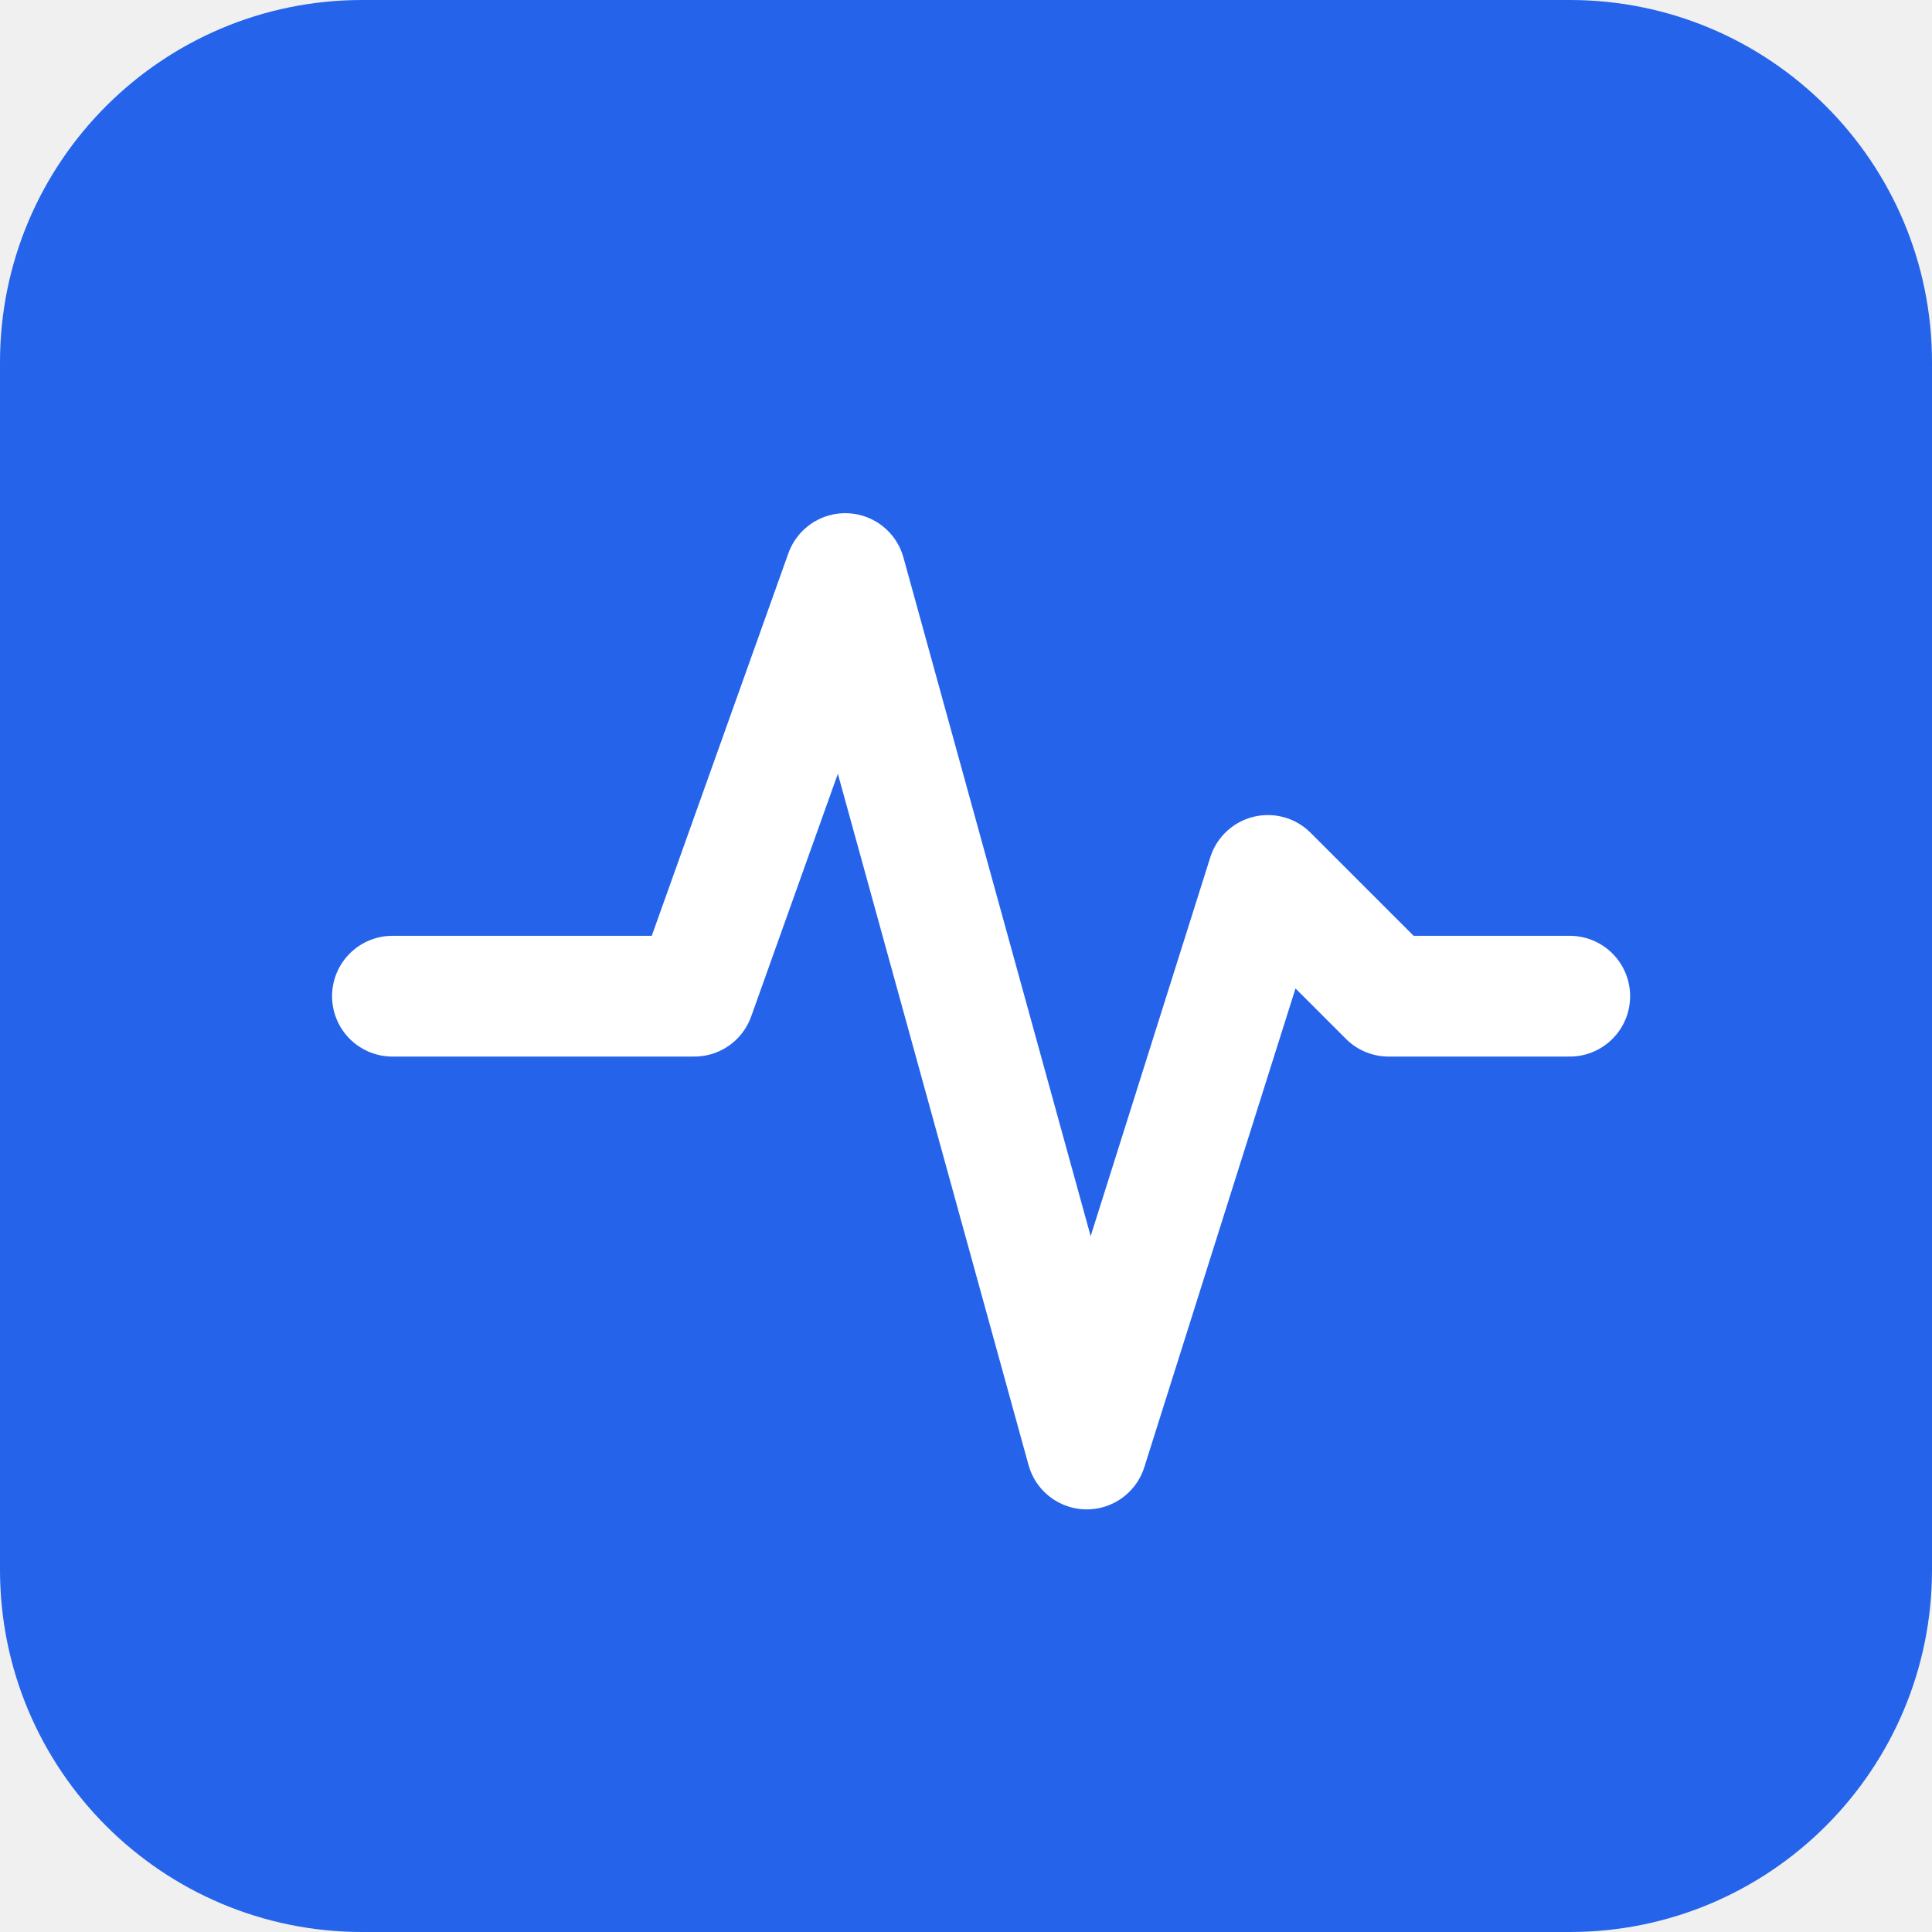
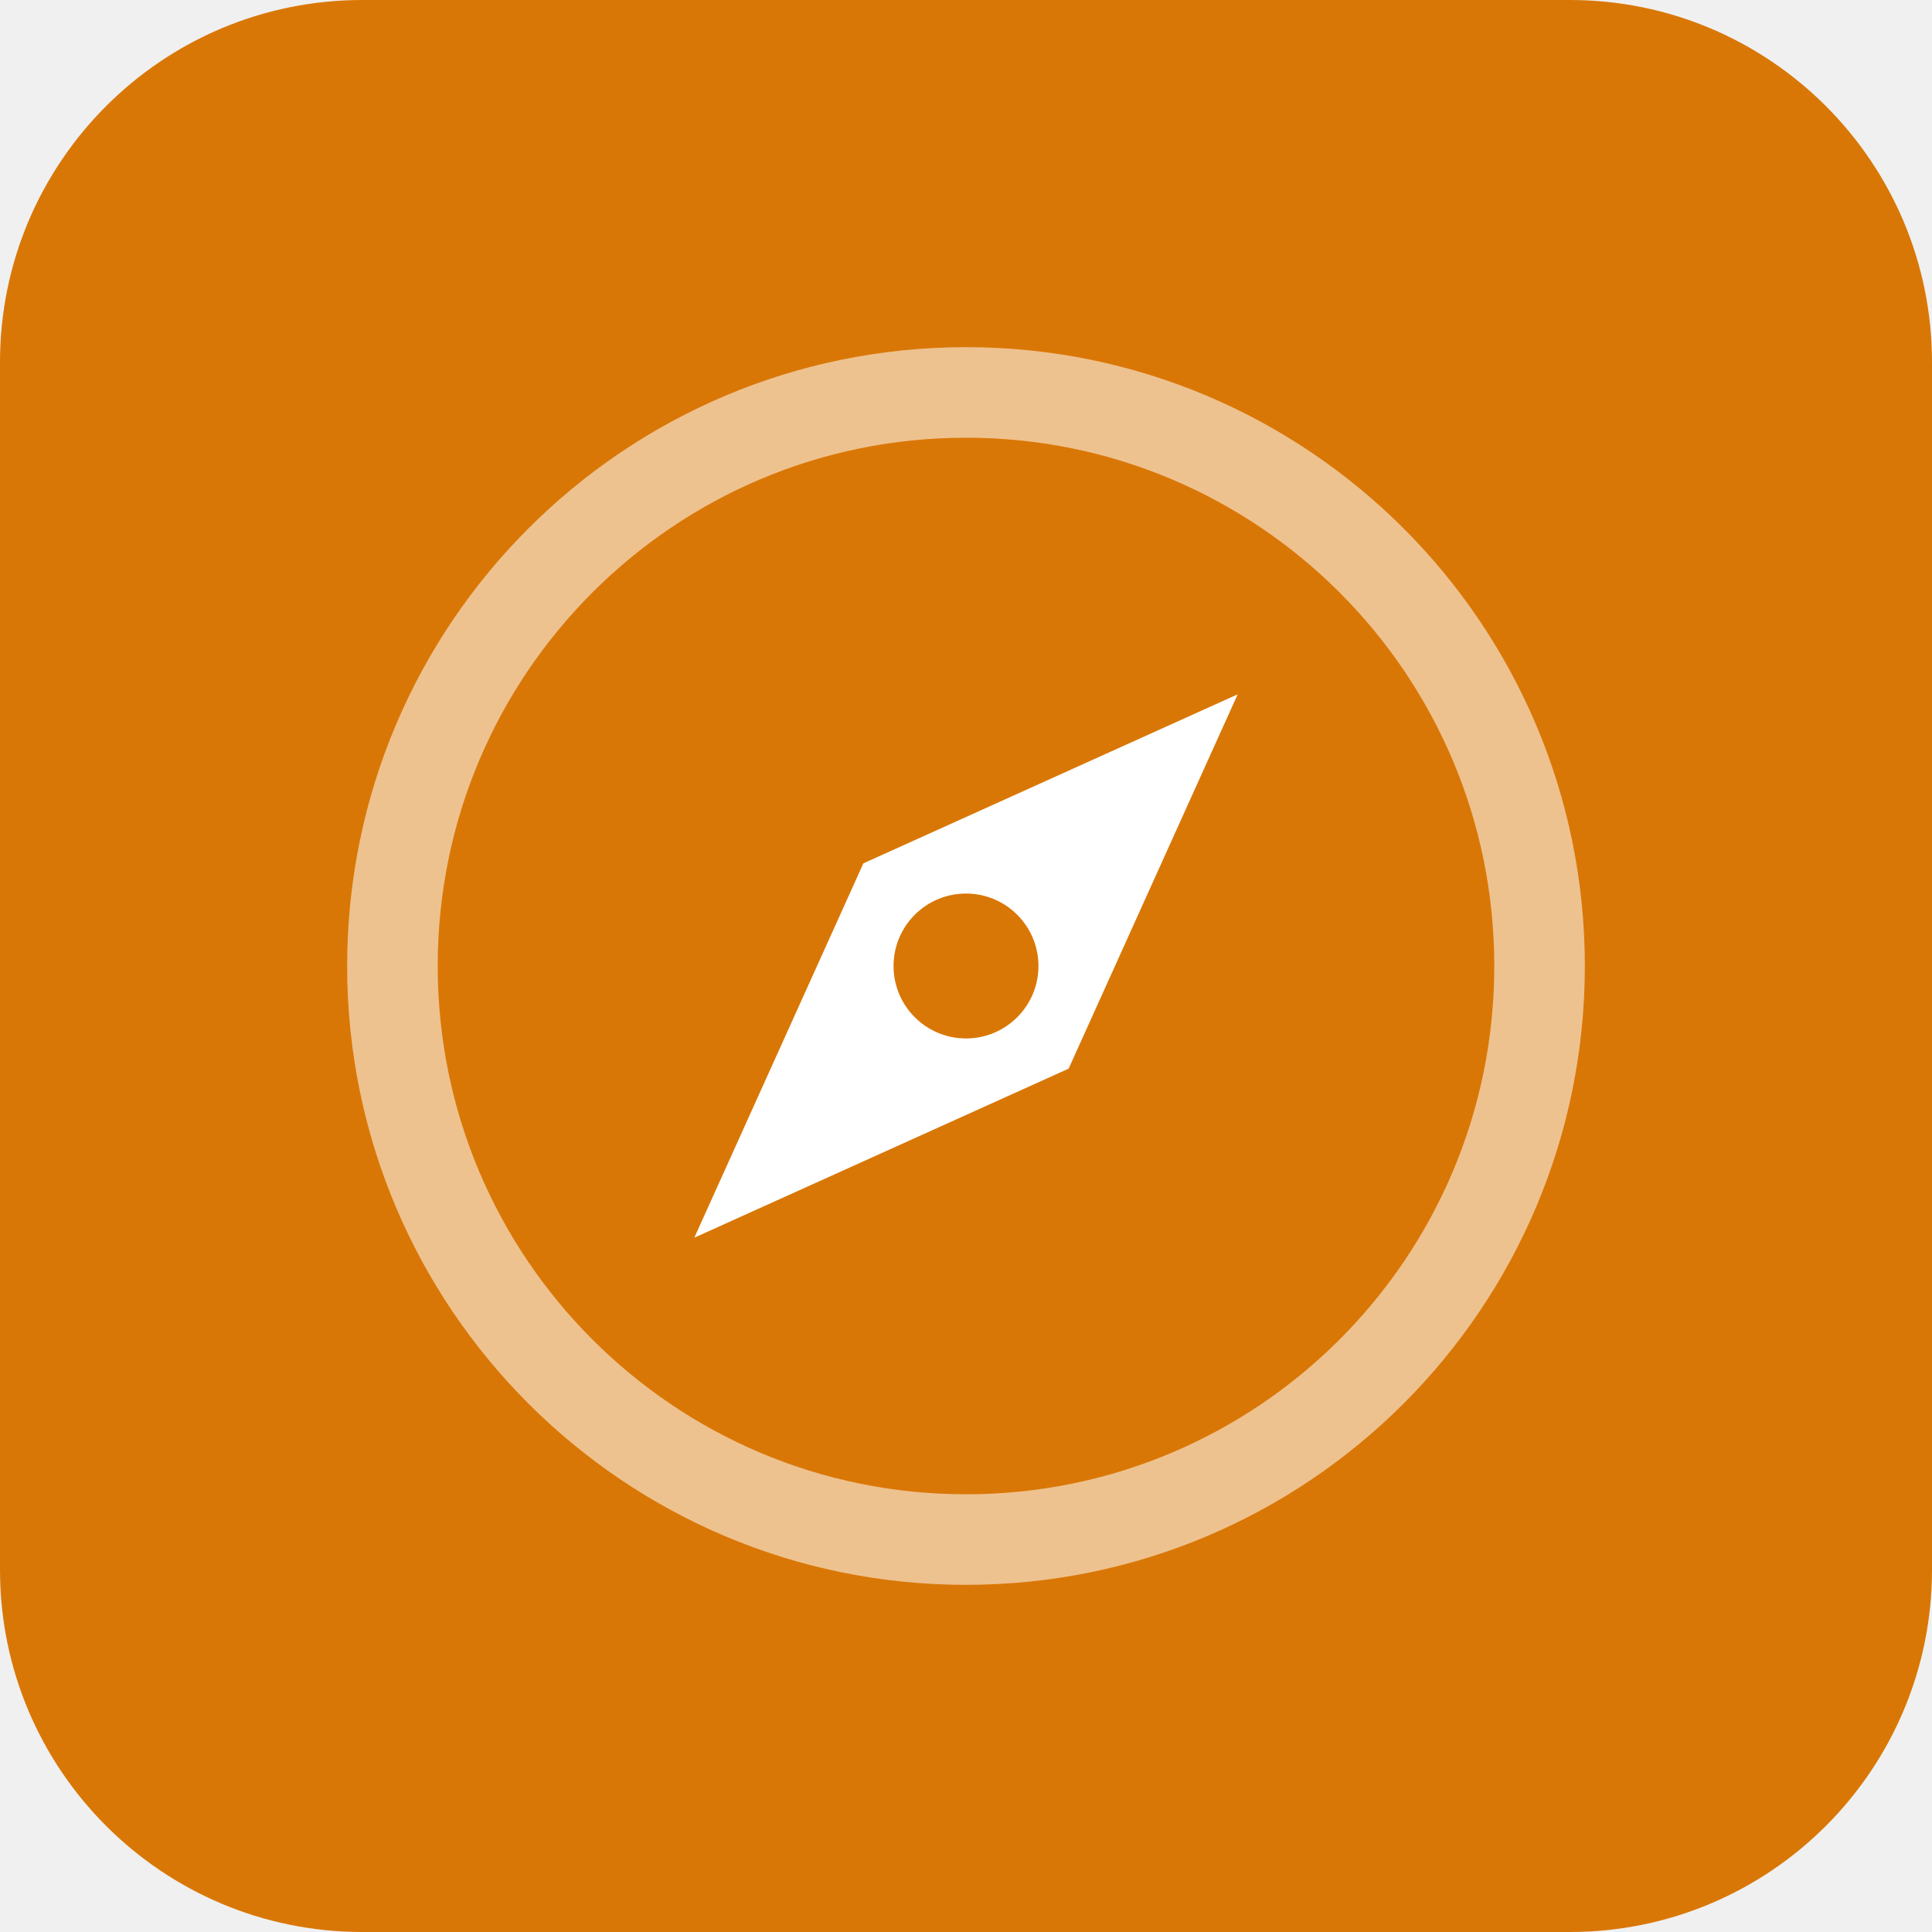
<svg xmlns="http://www.w3.org/2000/svg" viewBox="0 0 64 64">
-   <rect width="64" height="64" rx="12" fill="#2563eb" />
-   <path d="M13 33h10l5-14 8 29 6-19 4 4h6" fill="none" stroke="#fff" stroke-width="4" stroke-linecap="round" stroke-linejoin="round" />
+   <rect width="64" height="64" rx="12" fill="#d97706" />
+   <circle cx="32" cy="32" r="19" fill="none" stroke="#ffffff" stroke-width="3" opacity="0.55" />
+   <path d="M41 23 L35.4 35.4 L23 41 L28.6 28.6 Z" fill="#ffffff" />
+   <circle cx="32" cy="32" r="2.4" fill="#d97706" />
</svg>
